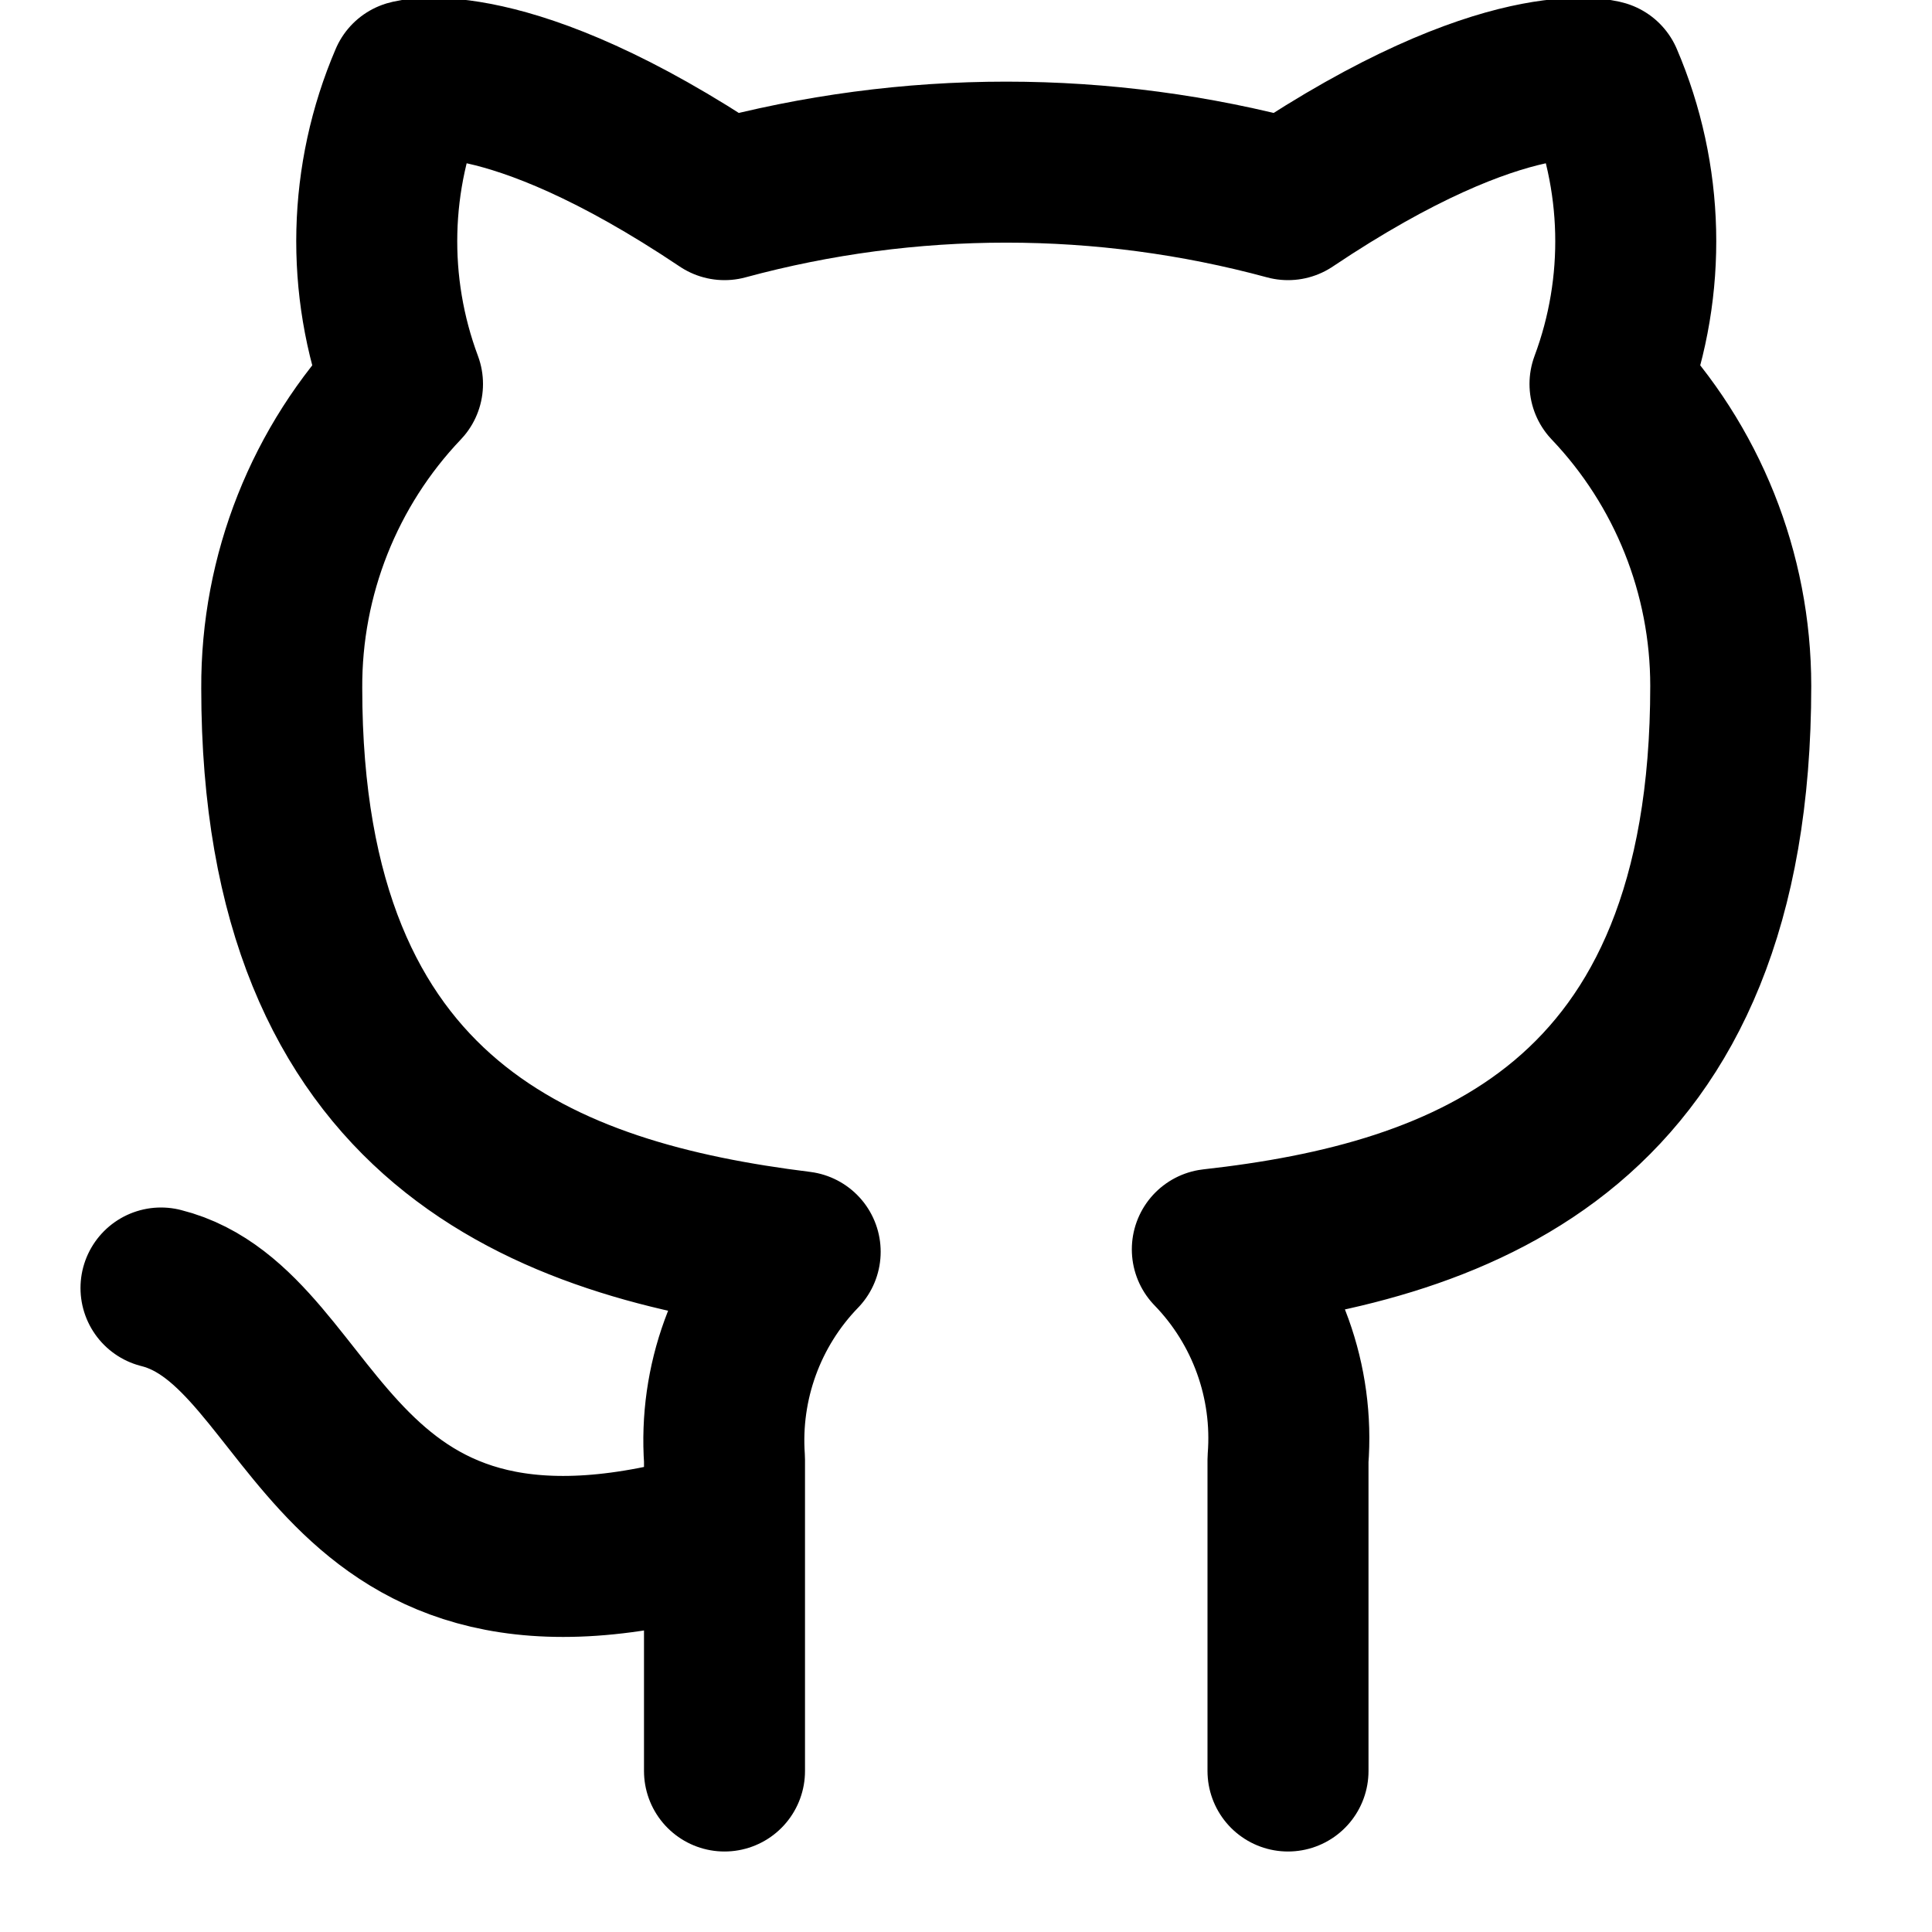
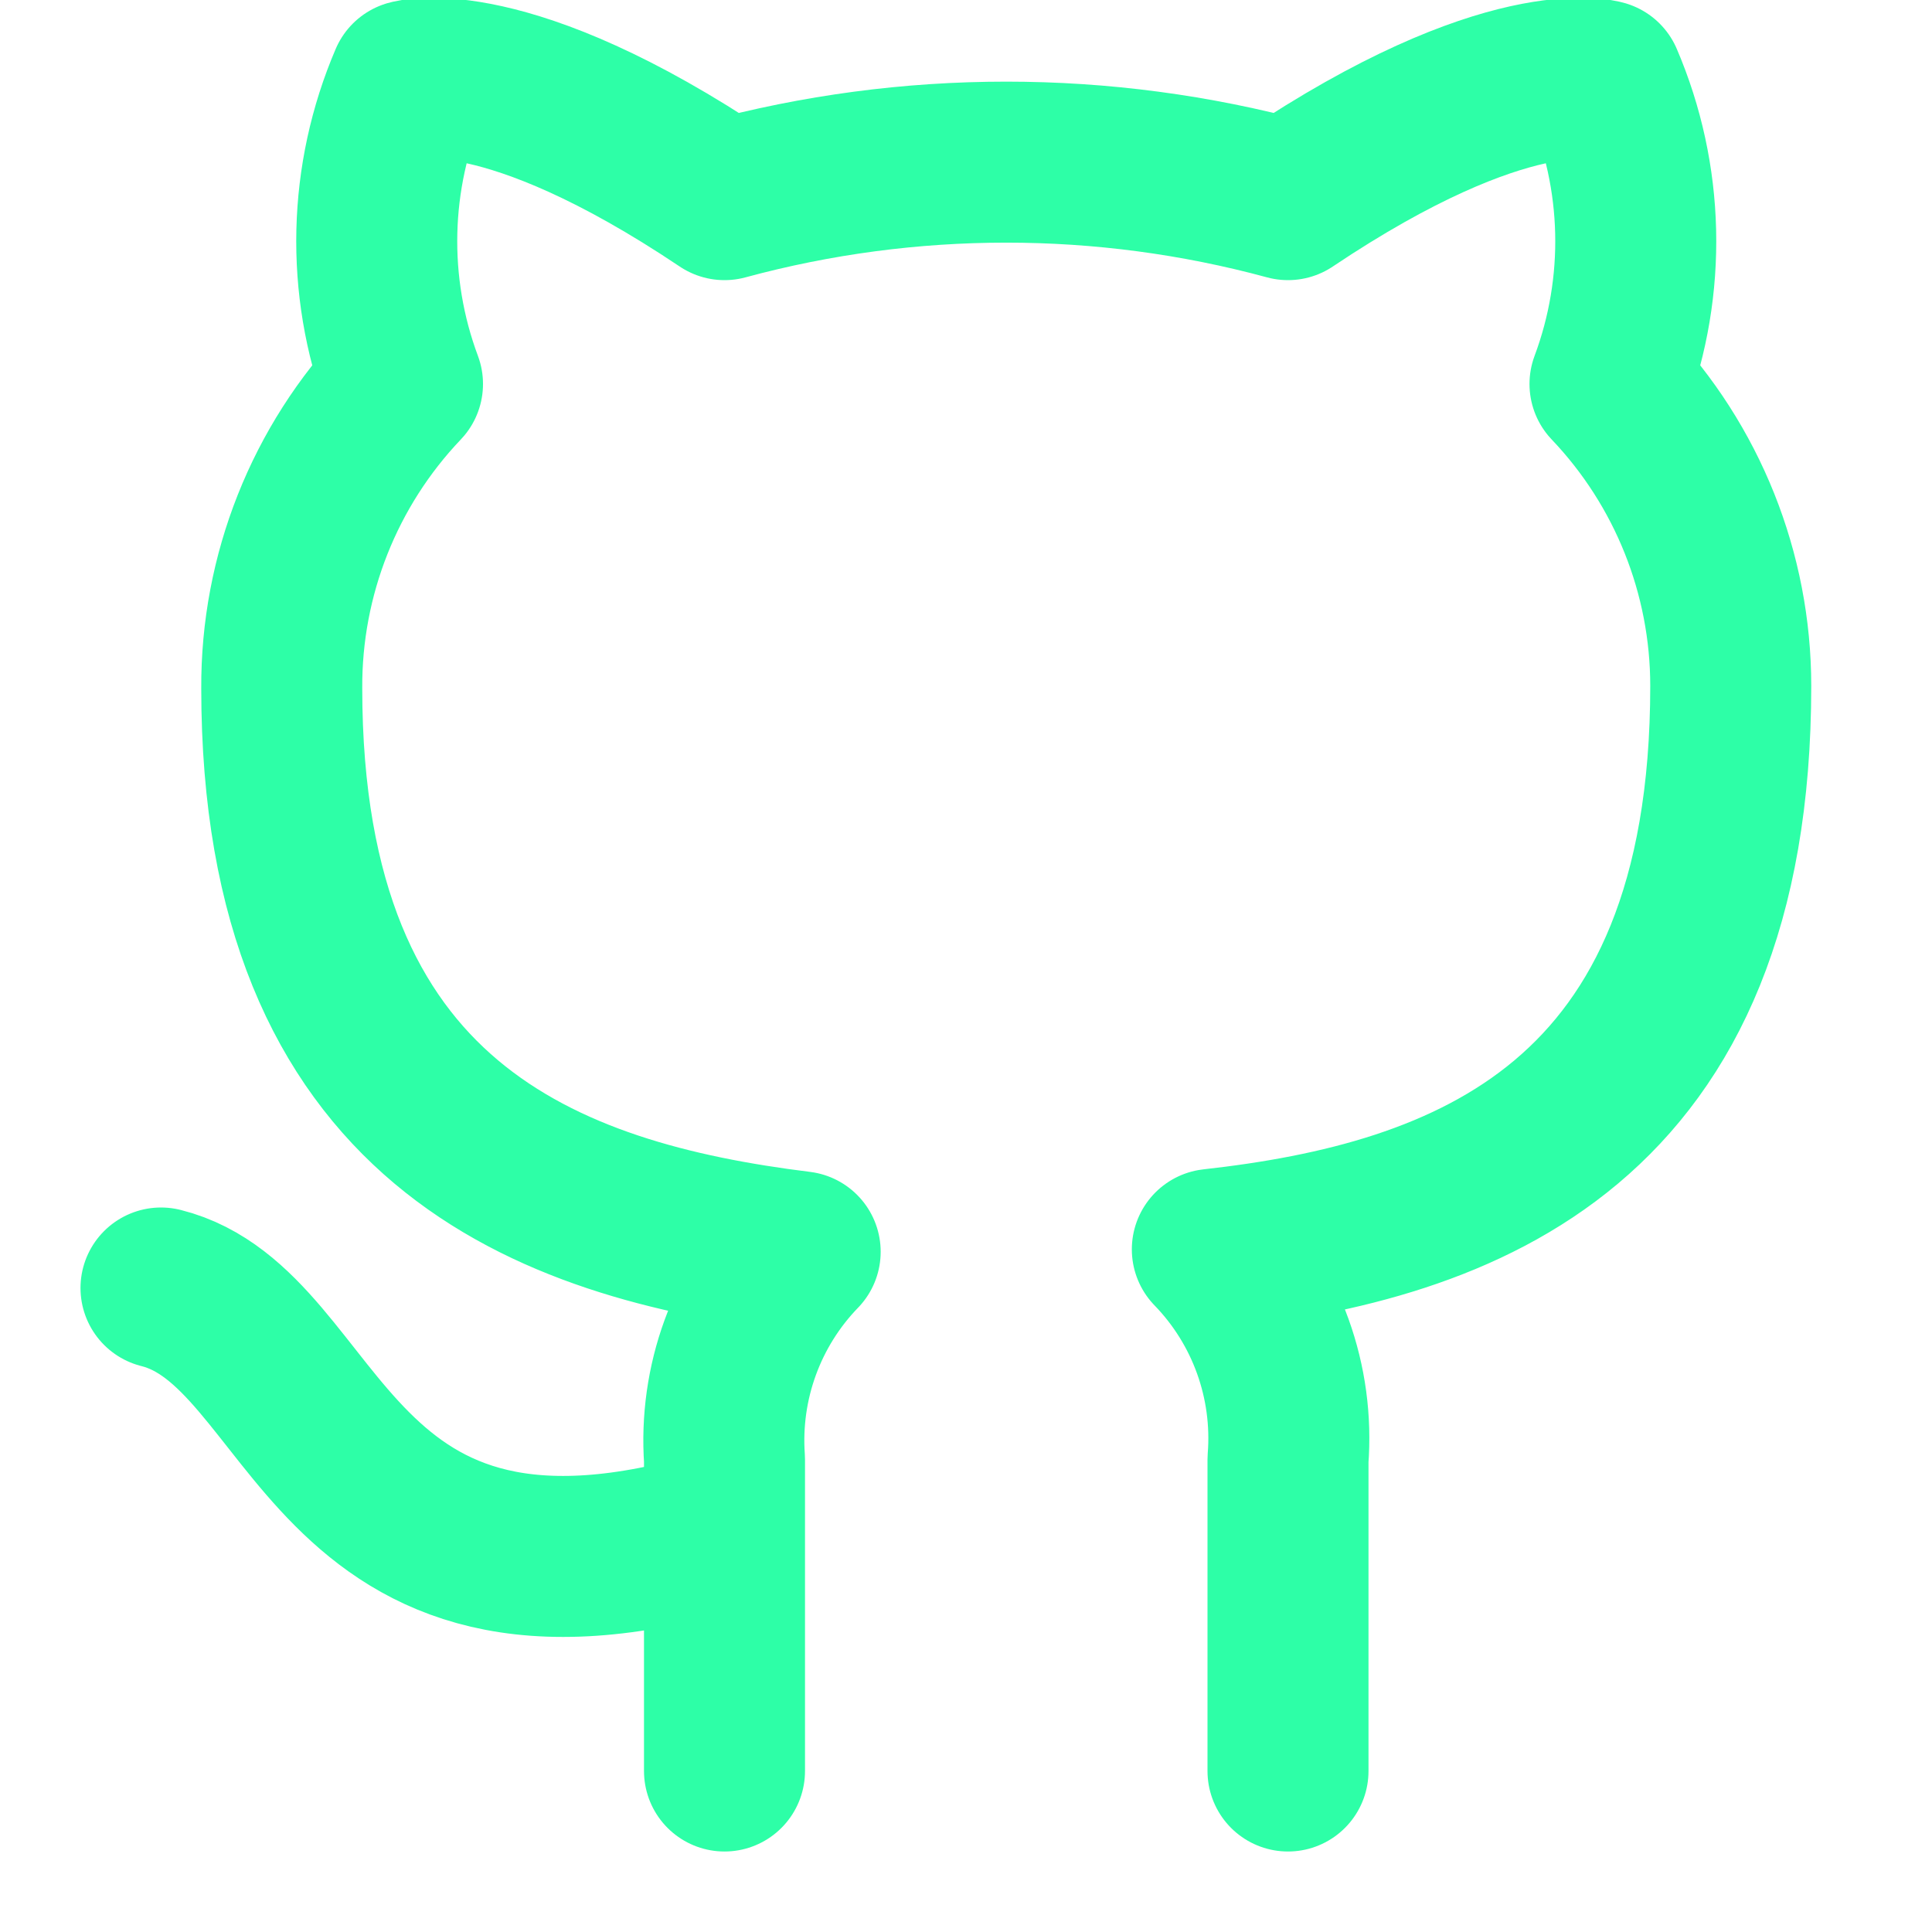
- <svg xmlns="http://www.w3.org/2000/svg" stroke="currentColor" fill="none" stroke-width="2" viewBox="0 0 24 24" stroke-linecap="round" stroke-linejoin="round" height="1em" width="1em">
+ <svg xmlns="http://www.w3.org/2000/svg" stroke="rgb(45, 255, 167)" fill="none" stroke-width="2" viewBox="0 0 24 24" stroke-linecap="round" stroke-linejoin="round" height="1em" width="1em">
  <path d="M9 19c-5 1.5-5-2.5-7-3m14 6v-3.87a3.37 3.37 0 0 0-.94-2.61c3.14-.35 6.44-1.54 6.44-7A5.44 5.44 0 0 0 20 4.77 5.07 5.07 0 0 0 19.91 1S18.73.65 16 2.48a13.38 13.38 0 0 0-7 0C6.27.65 5.09 1 5.09 1A5.07 5.07 0 0 0 5 4.77a5.44 5.44 0 0 0-1.5 3.78c0 5.42 3.3 6.61 6.44 7A3.37 3.37 0 0 0 9 18.13V22" />
</svg>
